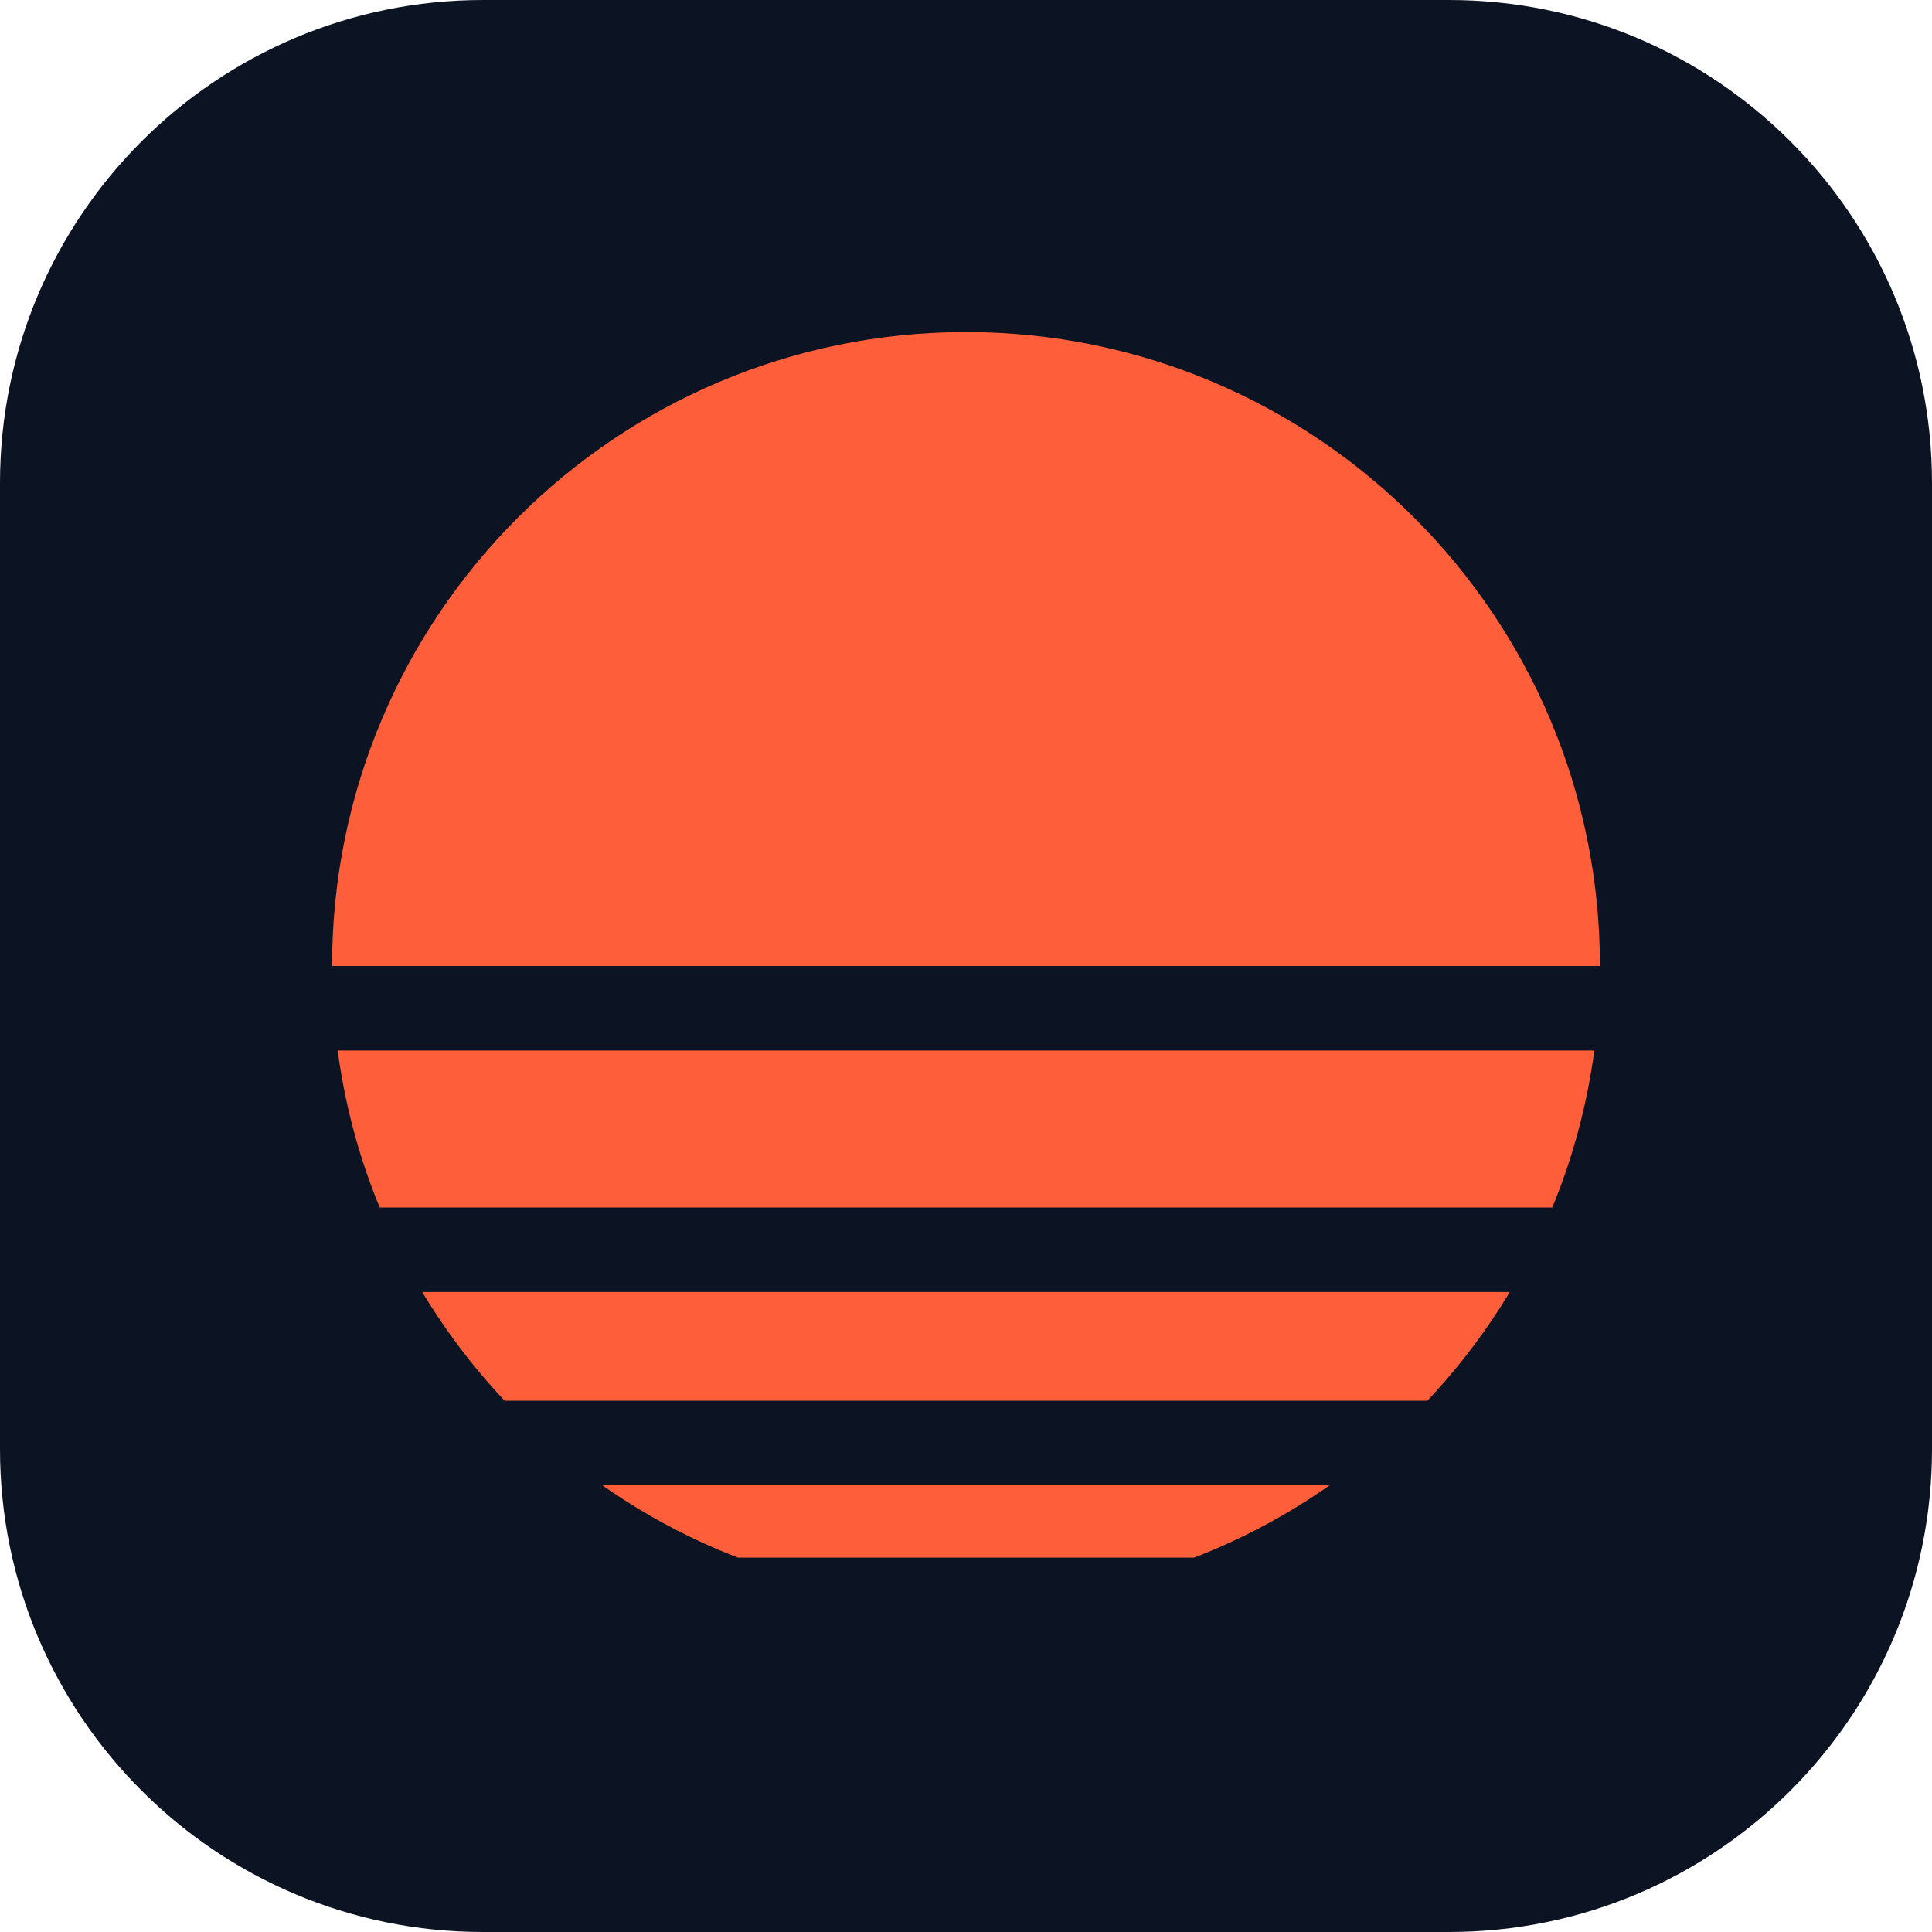
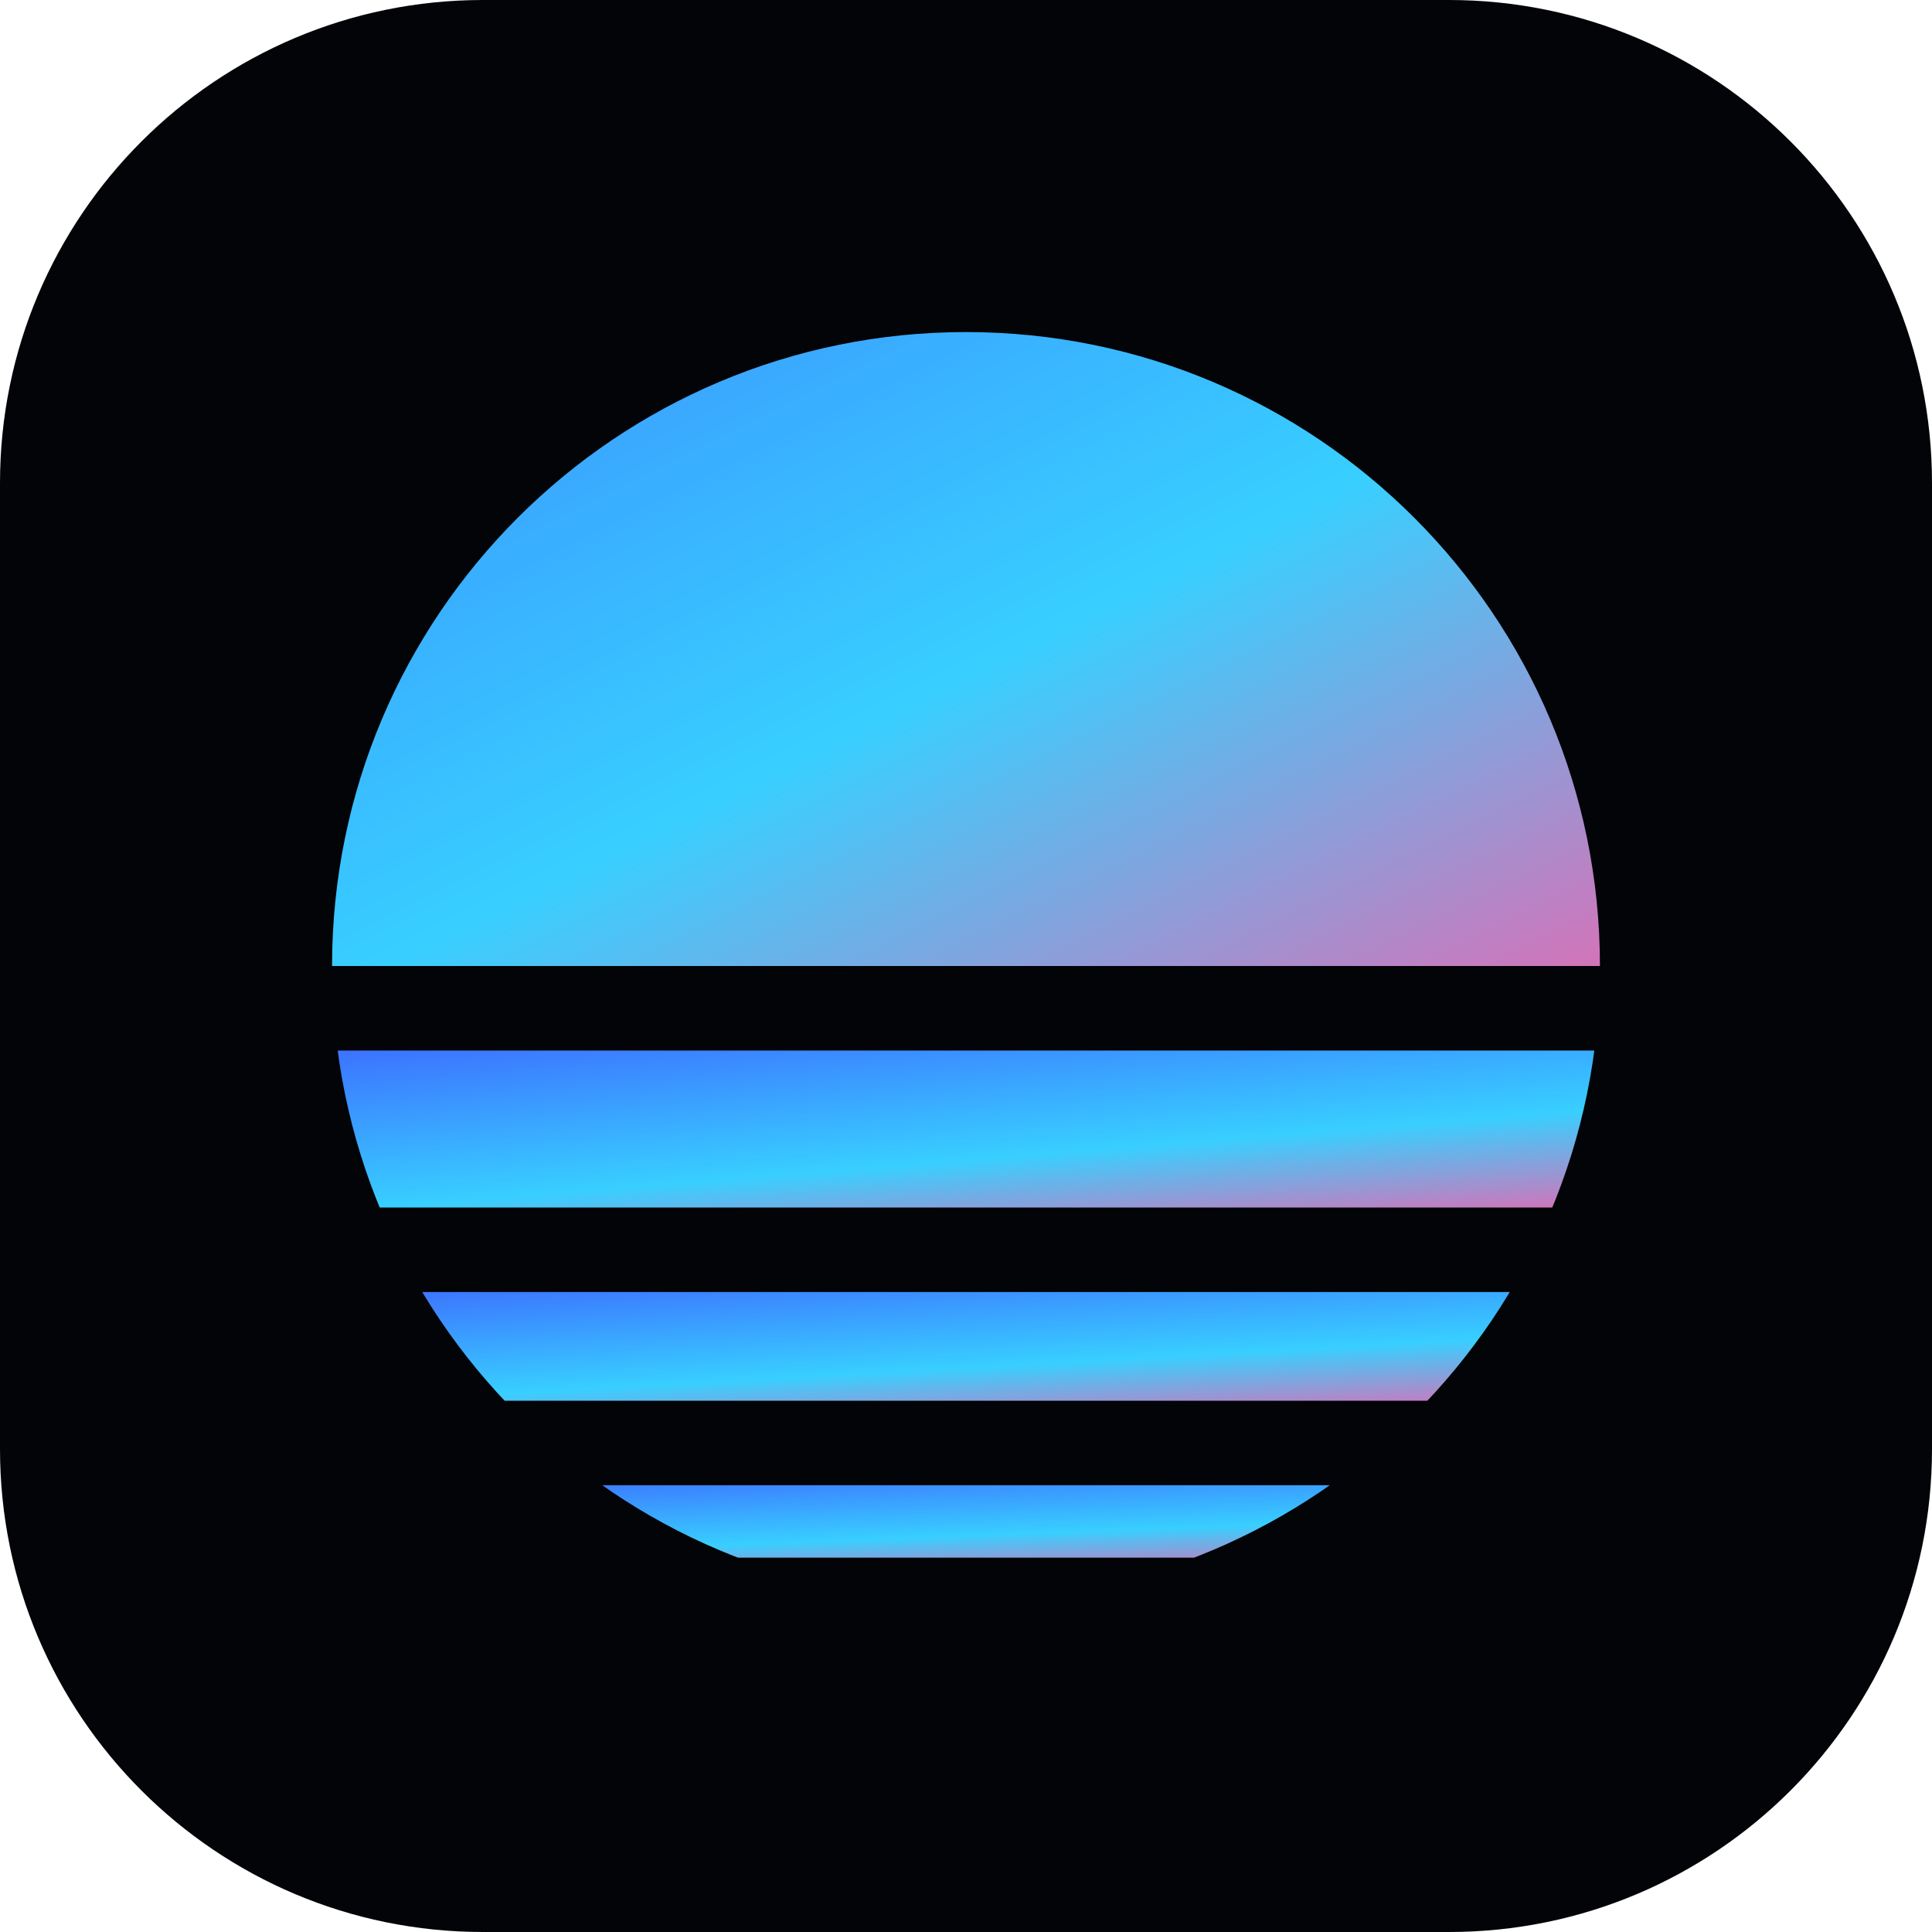
<svg xmlns="http://www.w3.org/2000/svg" viewBox="0 0 32 32">
  <defs>
+     <linearGradient id="g" x1="0" y1="0" x2="1" y2="1">
+       <stop offset="0" stop-color="#3d63ff" />
+       <stop offset=".6" stop-color="#38cfff" />
+       <stop offset="1" stop-color="#ff5aa5" />
+     </linearGradient>
    <clipPath id="c">
      <circle cx="16" cy="16" r="10.5" />
    </clipPath>
  </defs>
-   <rect width="32" height="32" rx="8" fill="#0c1322" />
-   <g clip-path="url(#c)" fill="#ff5e3a">
+   <rect width="32" height="32" rx="8" fill="#030407" />
+   <g clip-path="url(#c)" fill="url(#g)">
    <rect x="0" y="0" width="32" height="16" />
    <rect x="0" y="17.4" width="32" height="2.6" />
    <rect x="0" y="21.4" width="32" height="1.8" />
    <rect x="0" y="24.6" width="32" height="1.2" />
  </g>
</svg>
